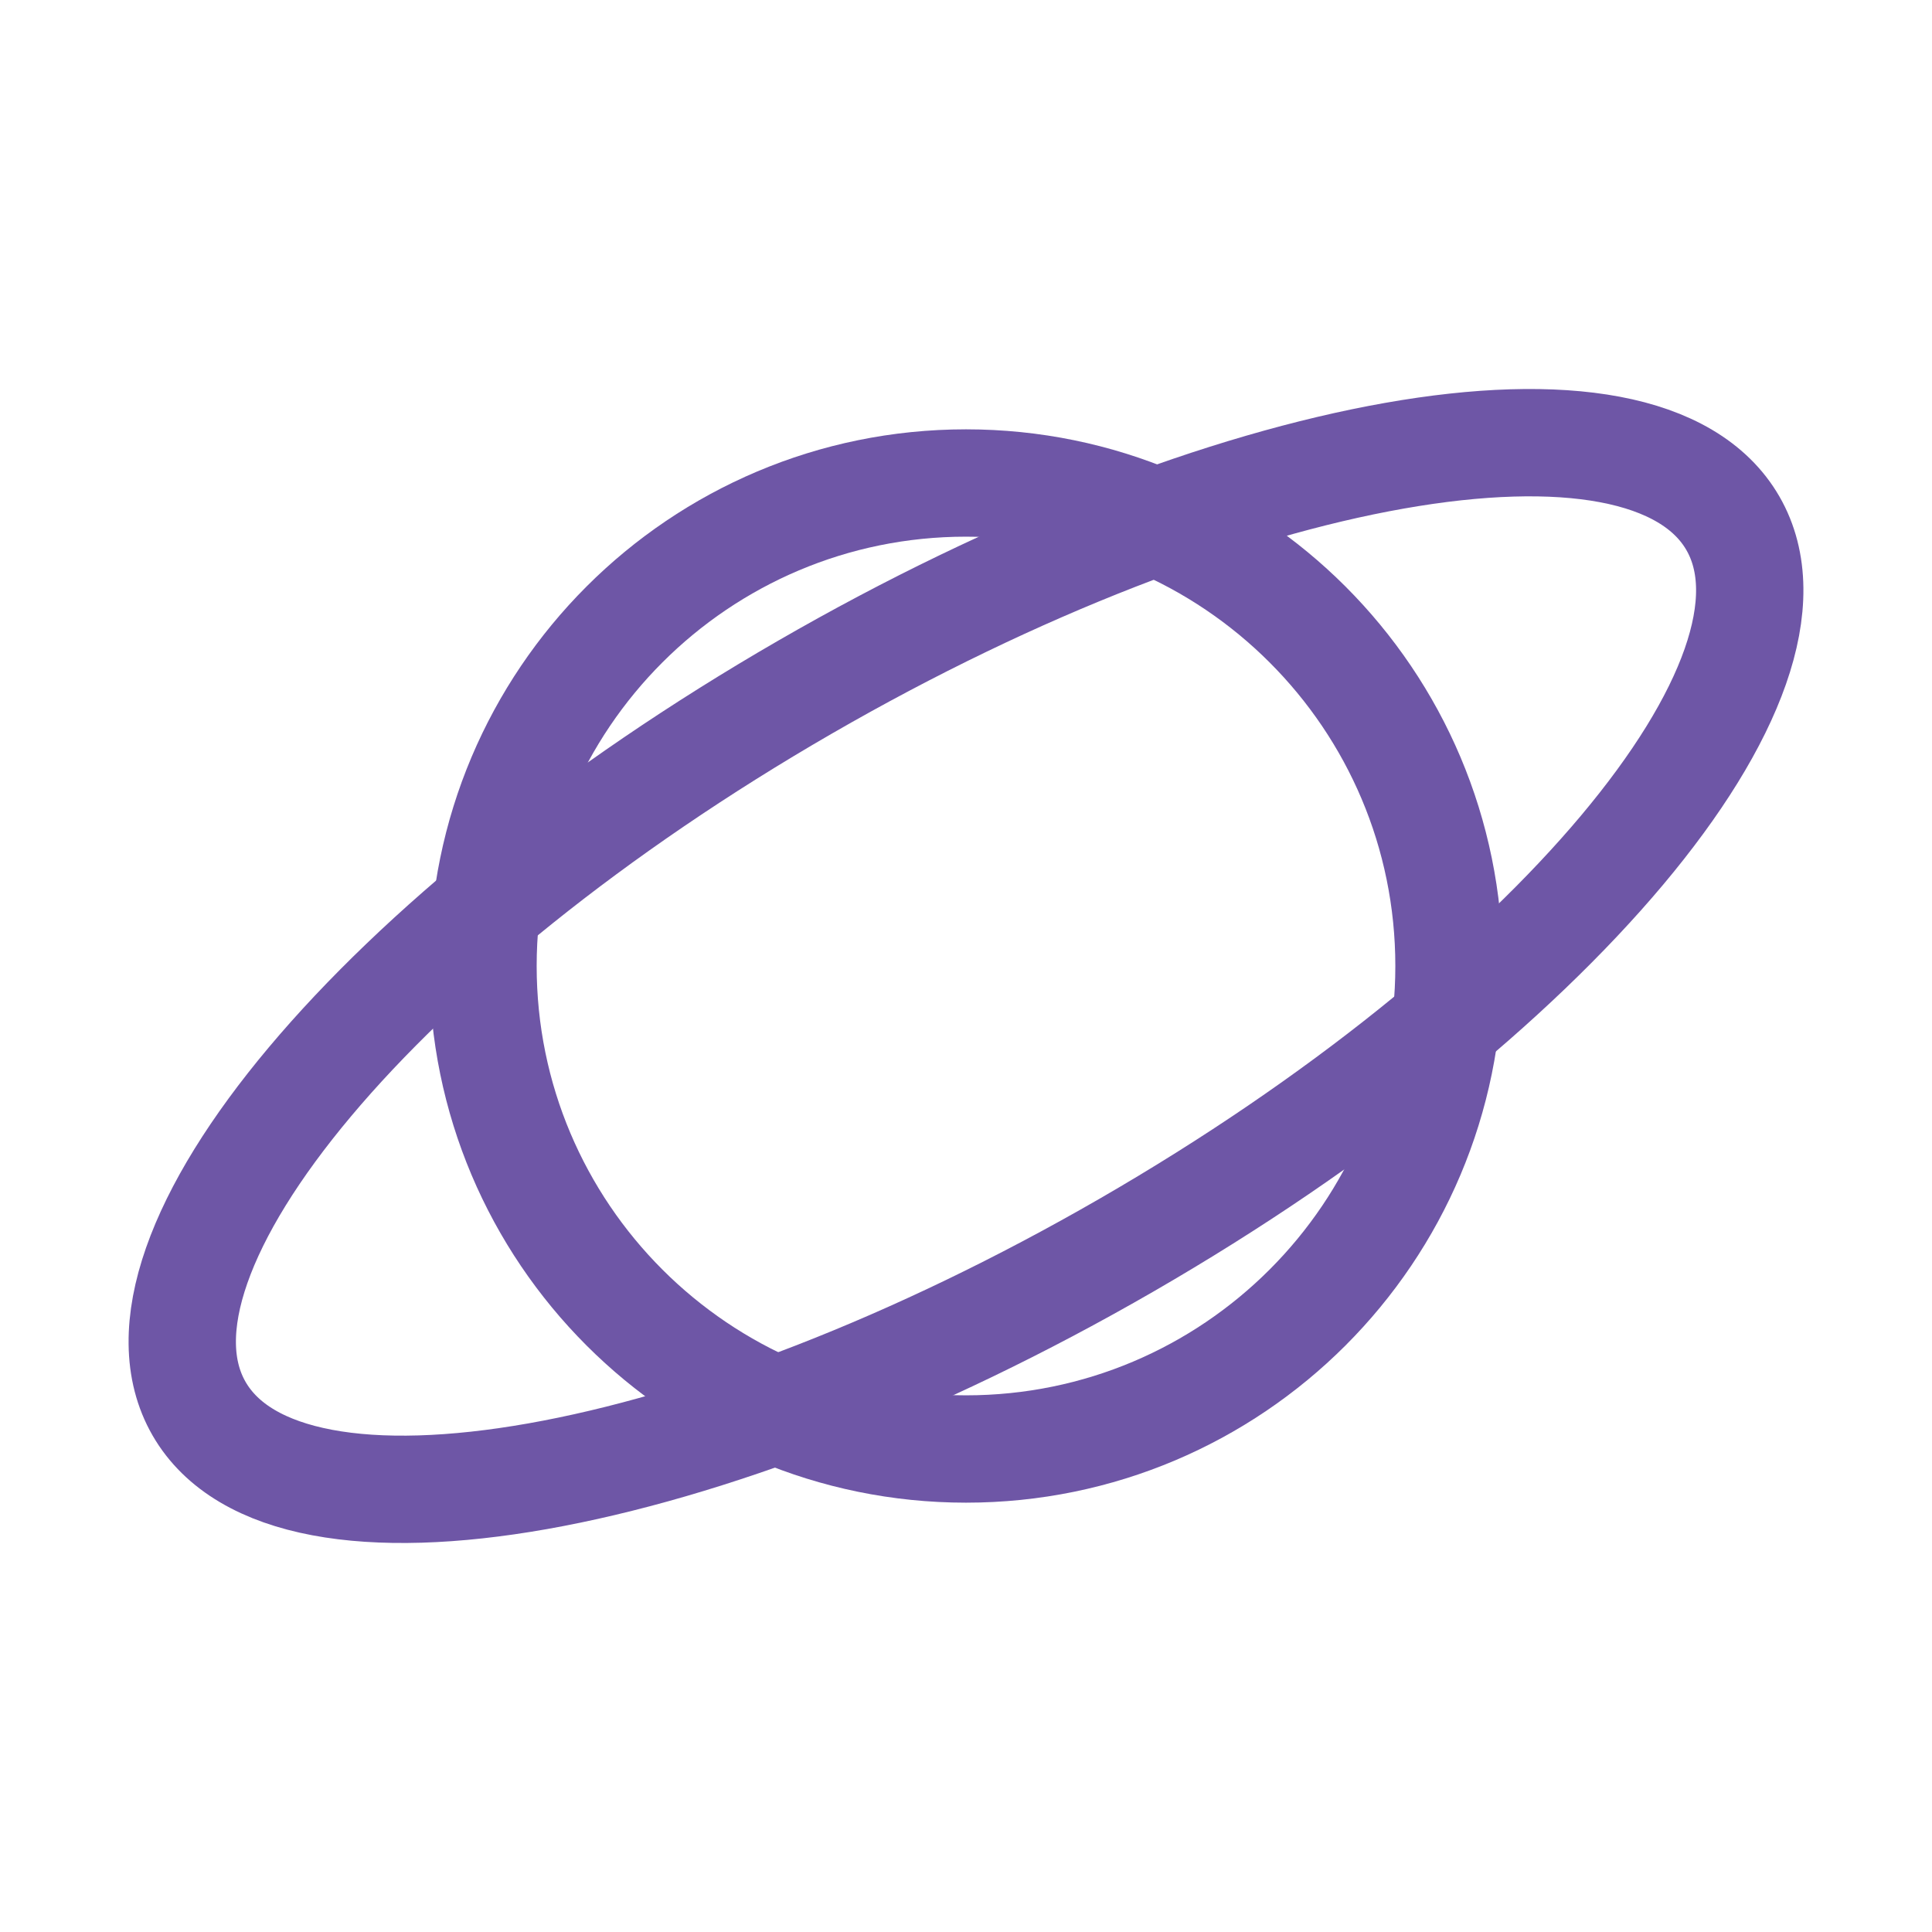
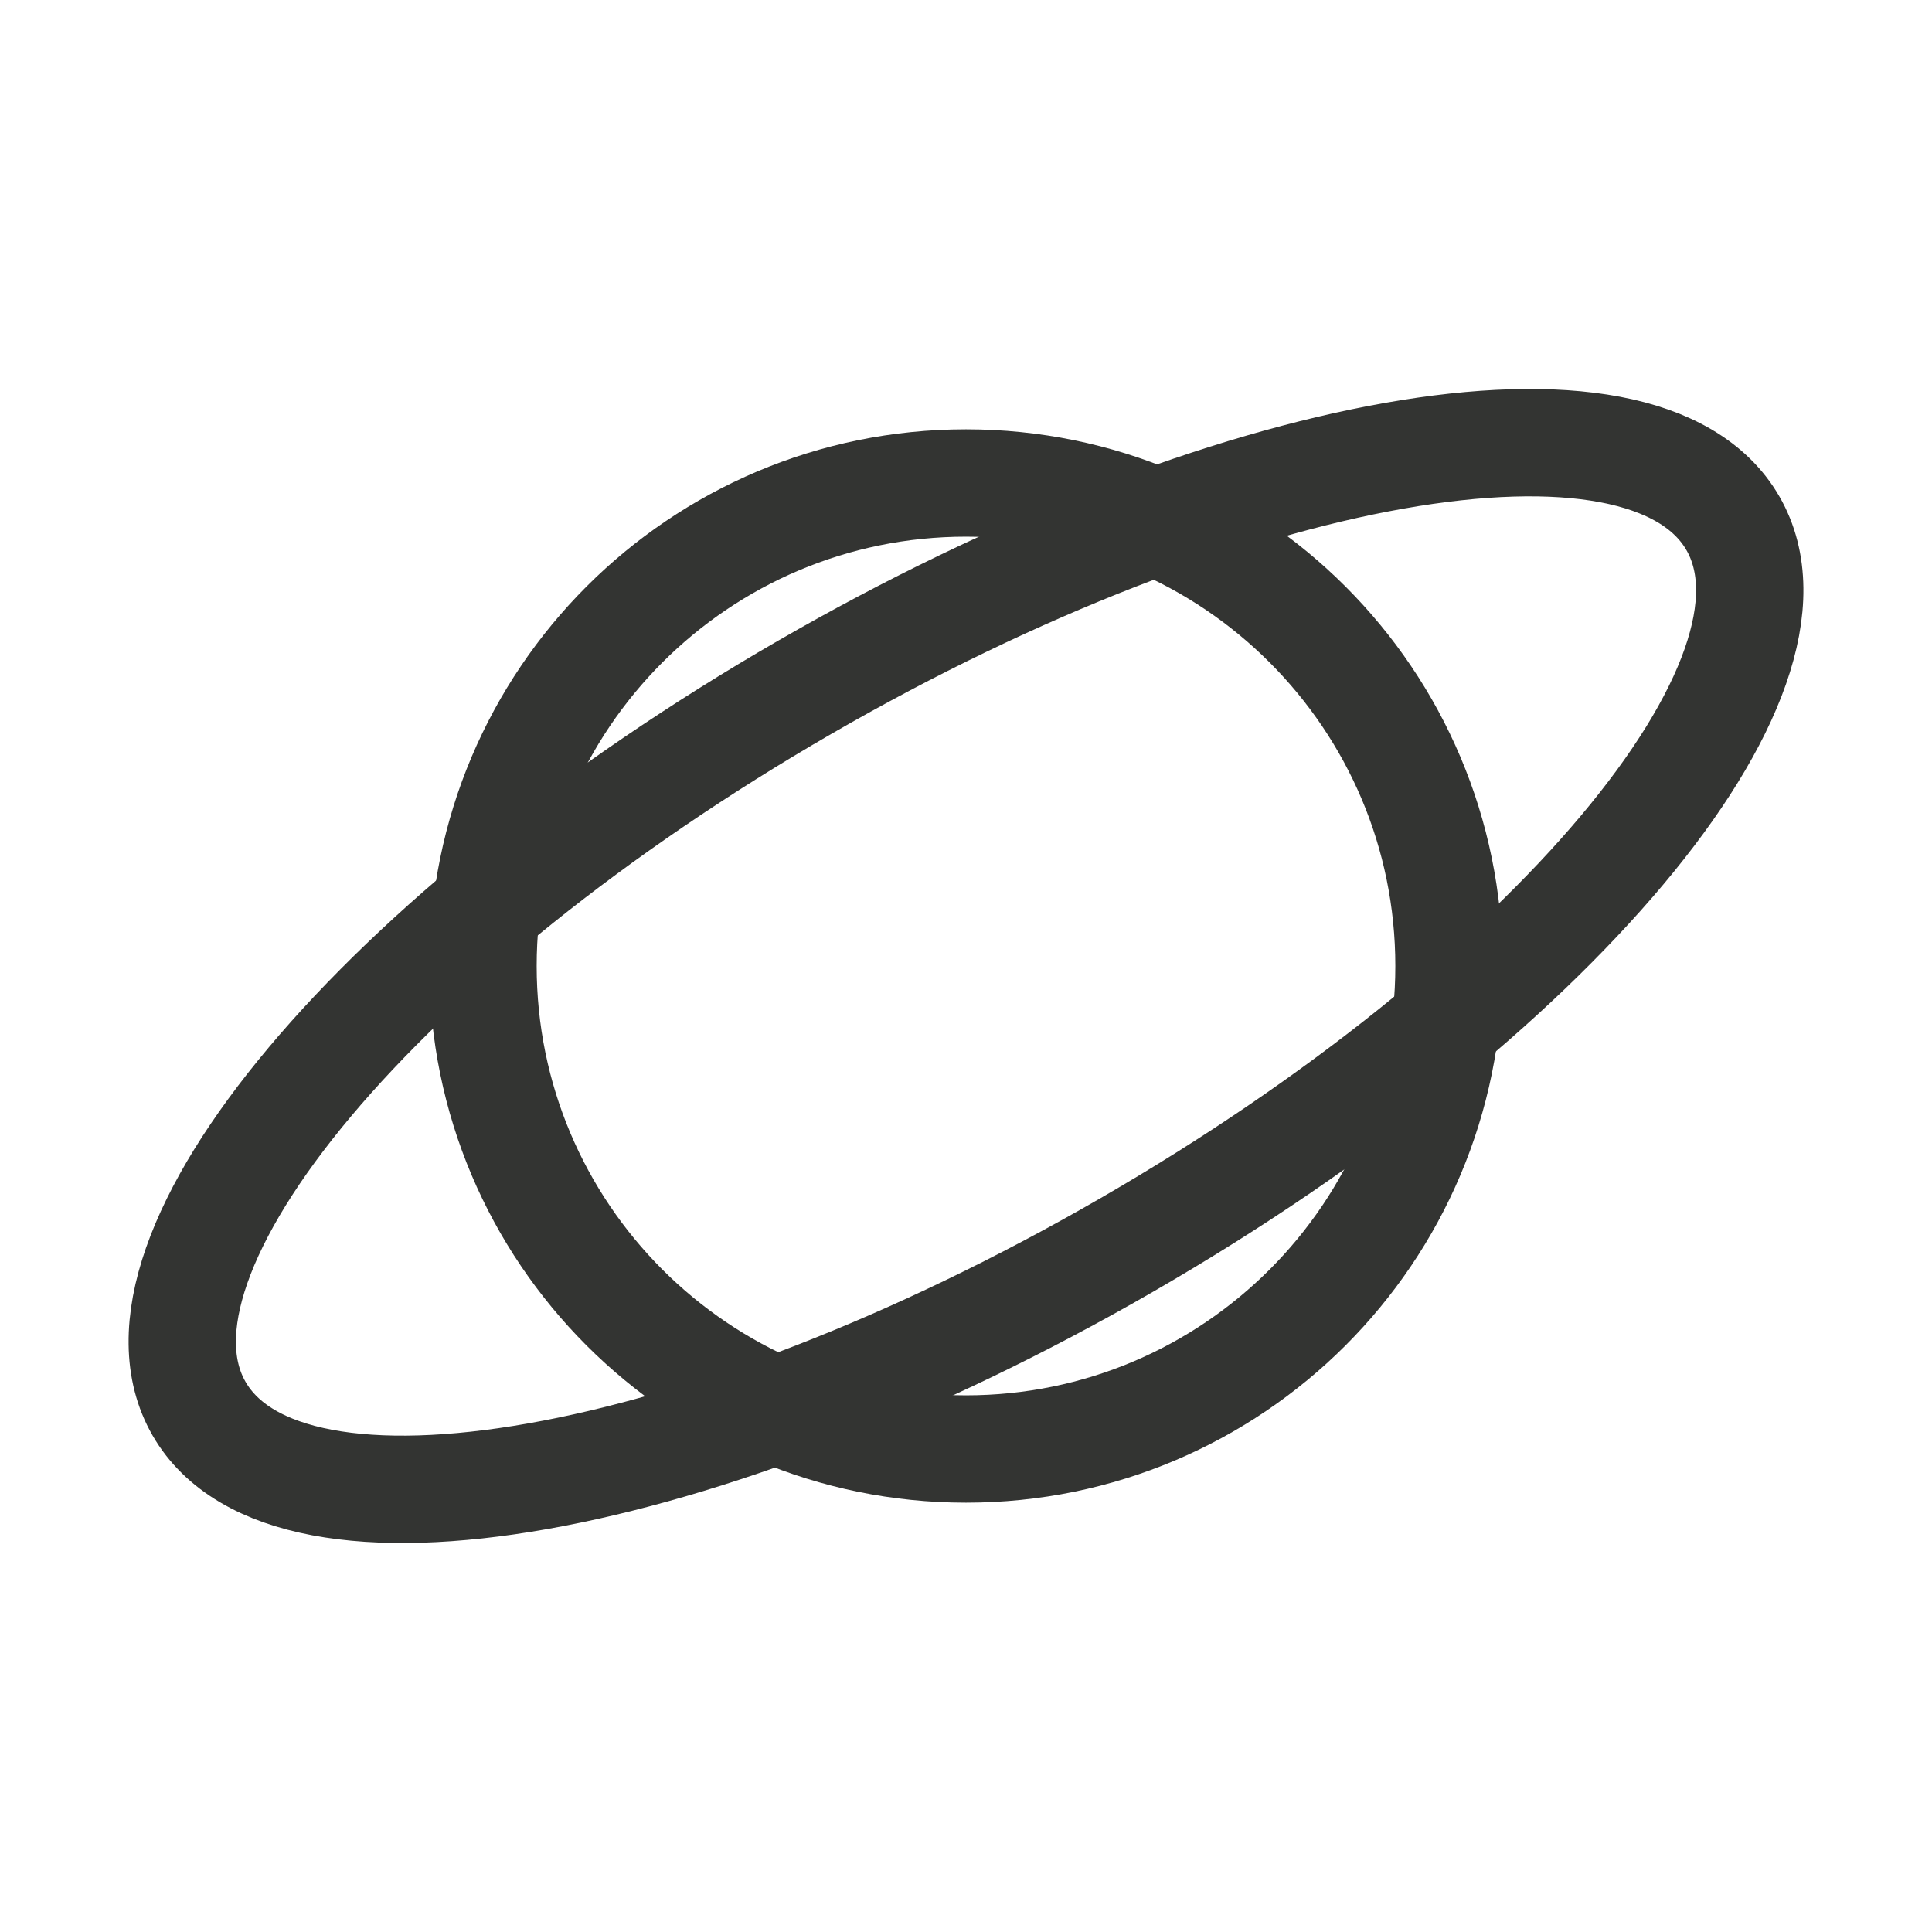
<svg xmlns="http://www.w3.org/2000/svg" preserveAspectRatio="none" overflow="visible" style="display: block;" width="27" height="27" viewBox="0 0 27 27" fill="none">
  <g id="Icon / planet">
-     <path id="Vector" d="M20.25 13.5C20.25 17.228 17.228 20.25 13.5 20.25C9.772 20.25 6.75 17.228 6.75 13.5C6.75 9.772 9.772 6.75 13.5 6.75C17.228 6.75 20.25 9.772 20.25 13.5Z" stroke-width="1.5" stroke-linecap="round" stroke-linejoin="round" stroke="#6E56A6" />
-     <path id="Vector_2" d="M24.217 7.312C25.46 9.465 21.669 13.98 15.75 17.397C9.831 20.814 4.026 21.84 2.783 19.688C1.54 17.535 5.331 13.02 11.25 9.603C17.169 6.186 22.974 5.16 24.217 7.312Z" stroke-width="1.5" stroke-linecap="round" stroke-linejoin="round" stroke="#6E56A6" />
+     <path id="Vector" d="M20.25 13.5C20.25 17.228 17.228 20.25 13.5 20.25C9.772 20.25 6.75 17.228 6.75 13.5C6.75 9.772 9.772 6.75 13.5 6.75C17.228 6.75 20.25 9.772 20.25 13.5Z" stroke-width="1.5" stroke-linecap="round" stroke-linejoin="round" stroke="#333432" />
+     <path id="Vector_2" d="M24.217 7.312C25.46 9.465 21.669 13.98 15.75 17.397C9.831 20.814 4.026 21.84 2.783 19.688C1.54 17.535 5.331 13.02 11.25 9.603C17.169 6.186 22.974 5.16 24.217 7.312Z" stroke-width="1.5" stroke-linecap="round" stroke-linejoin="round" stroke="#333432" />
  </g>
</svg>
